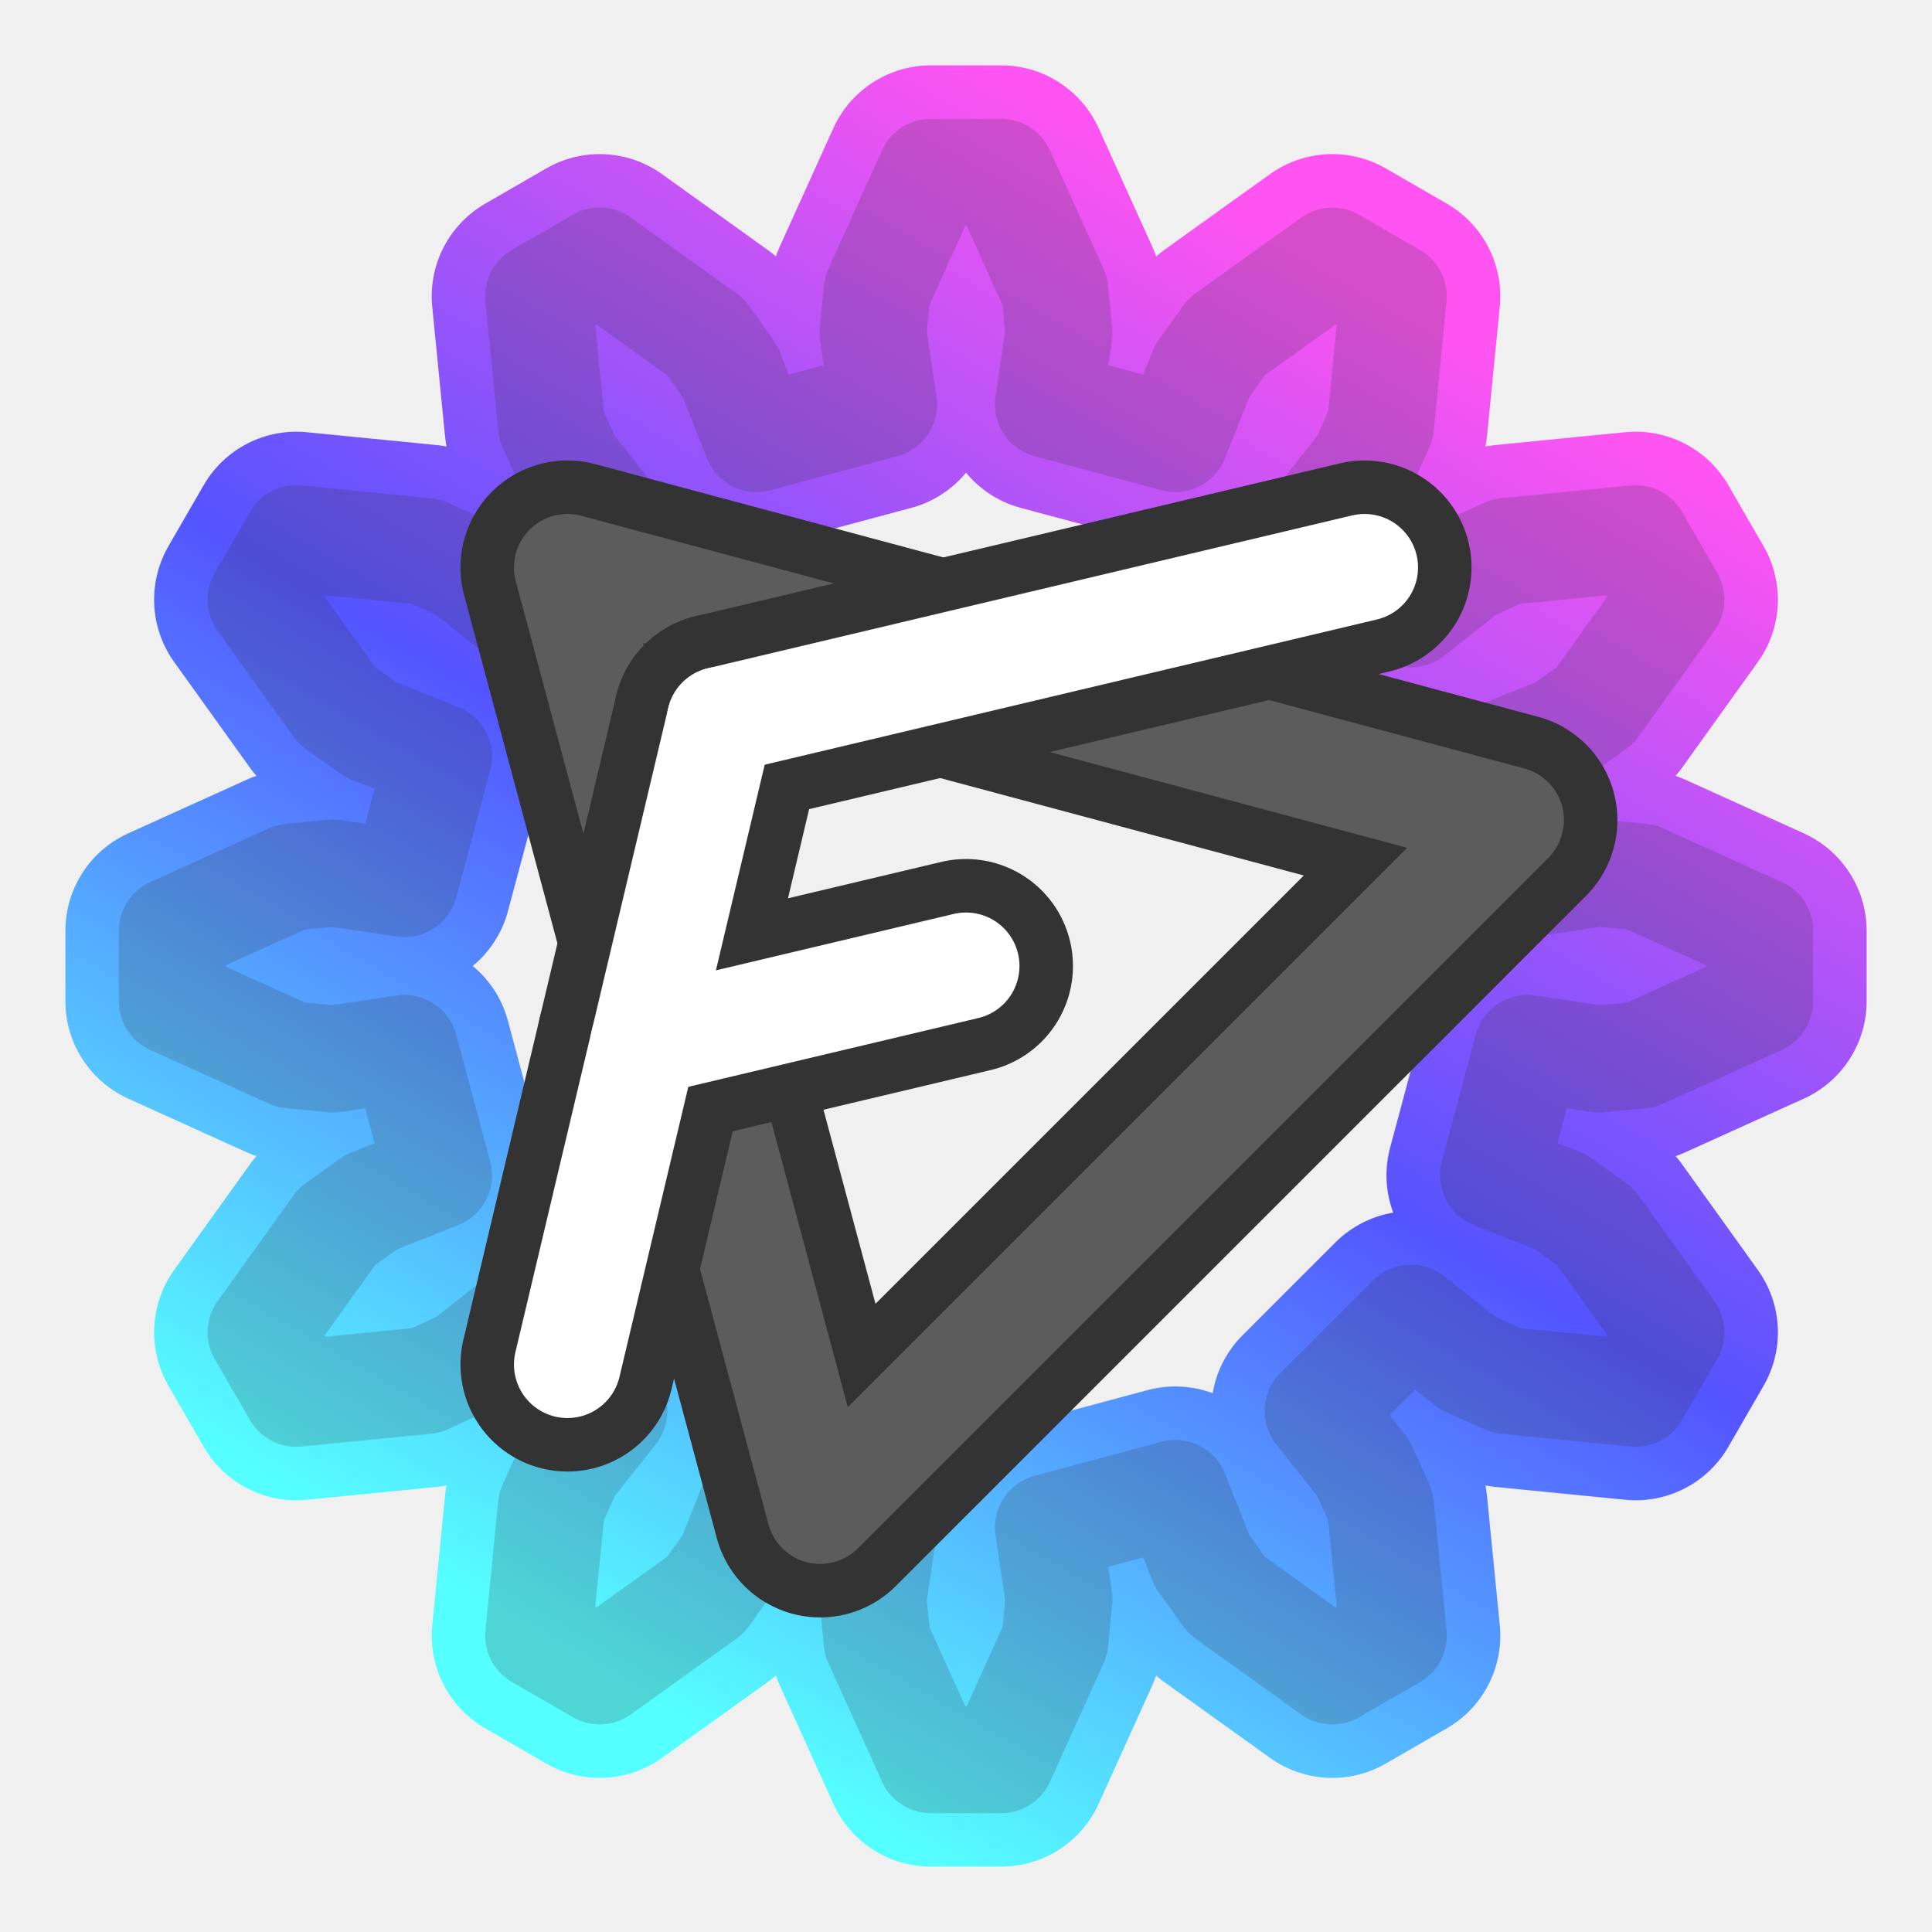
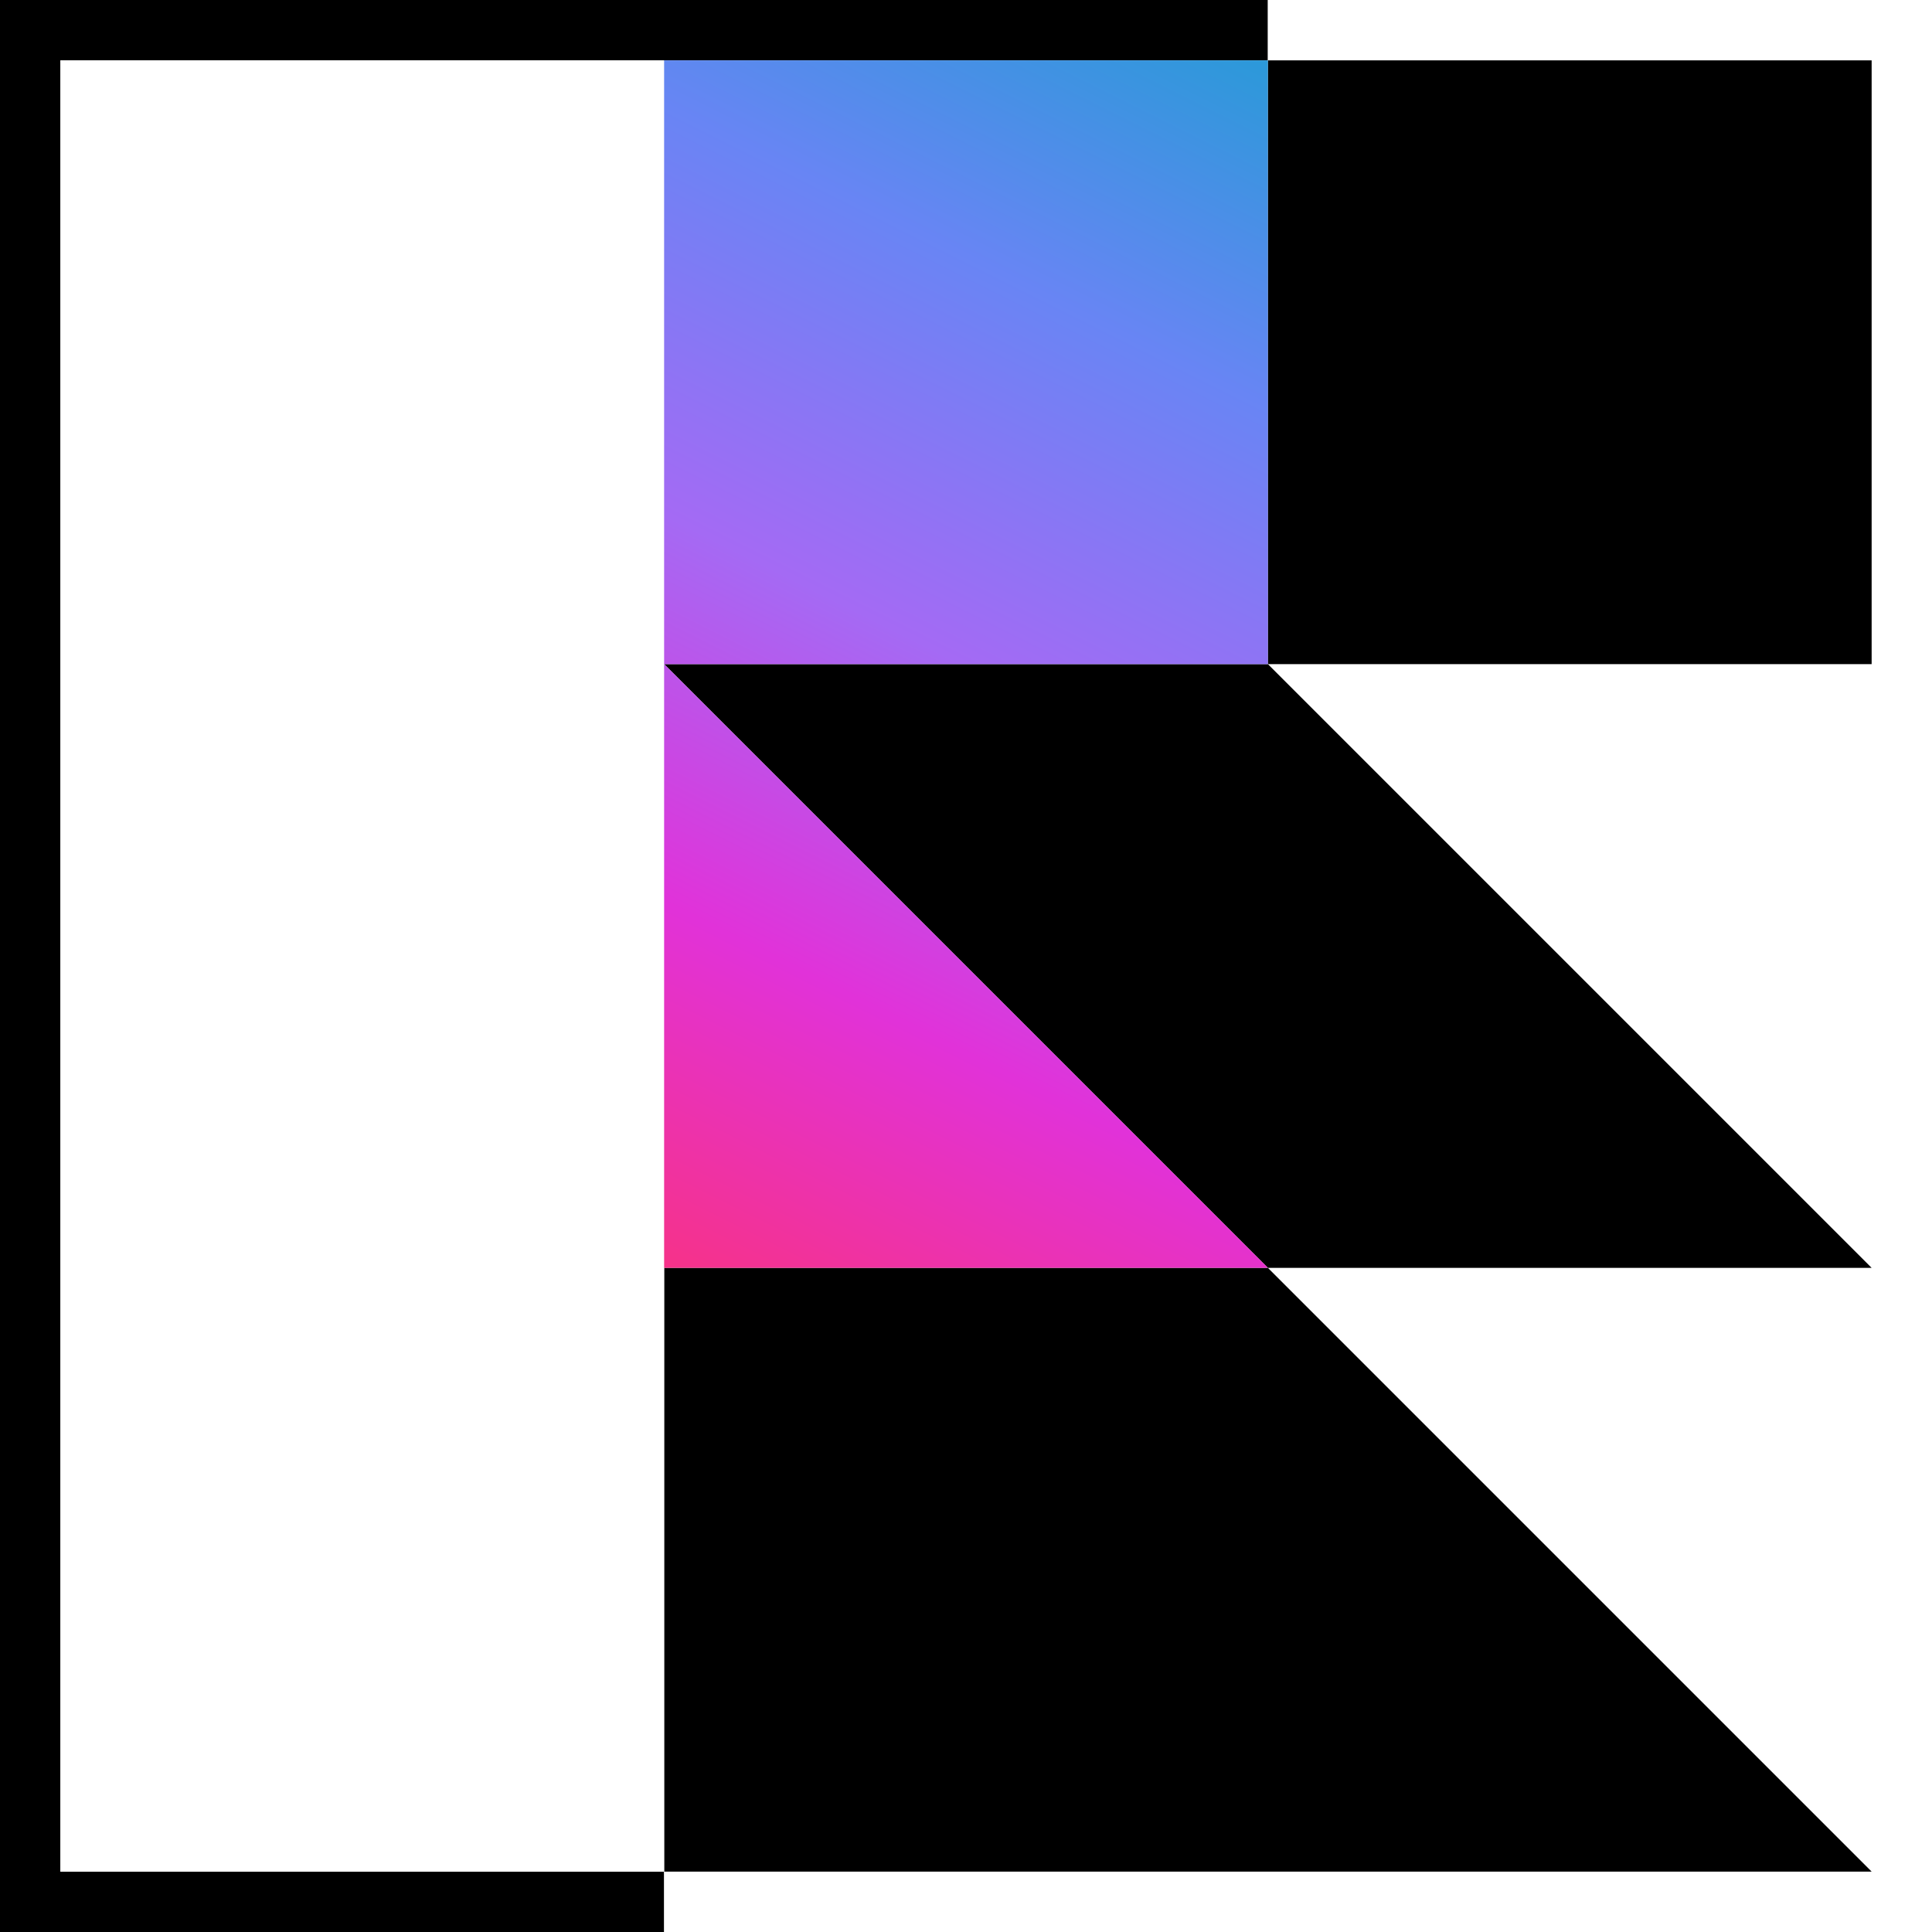
- <svg xmlns="http://www.w3.org/2000/svg" xmlns:xlink="http://www.w3.org/1999/xlink" width="1024" height="1024" viewBox="0 0 270.933 270.933" version="1.1" id="svg1" xml:space="preserve">
+ <svg xmlns="http://www.w3.org/2000/svg" xmlns:xlink="http://www.w3.org/1999/xlink" width="64mm" height="64mm" viewBox="0 0 64 64" version="1.1" id="svg1">
  <defs id="defs1">
-     <linearGradient id="linearGradient41">
-       <stop style="stop-color:#333333;stop-opacity:1;" offset="0" id="stop41" />
-       <stop style="stop-color:#333333;stop-opacity:0;" offset="1" id="stop42" />
+     <linearGradient id="linearGradient104-1">
+       <stop style="stop-color:#f63289;stop-opacity:1;" offset="0" id="stop104" />
+       <stop style="stop-color:#e132d9;stop-opacity:1;" offset="0.242" id="stop108" />
+       <stop style="stop-color:#a46af4;stop-opacity:1;" offset="0.5" id="stop106" />
+       <stop style="stop-color:#6885f4;stop-opacity:1;" offset="0.771" id="stop107" />
+       <stop style="stop-color:#2b99d9;stop-opacity:1;" offset="1" id="stop105" />
    </linearGradient>
-     <linearGradient id="linearGradient9">
-       <stop style="stop-color:#55ffff;stop-opacity:1;" offset="0" id="stop9" />
-       <stop style="stop-color:#5454ff;stop-opacity:1;" offset="0.5" id="stop11" />
-       <stop style="stop-color:#ff54f1;stop-opacity:1;" offset="1" id="stop10" />
-     </linearGradient>
-     <filter id="nnnoise-filter" x="0" y="0" width="1" height="1" filterUnits="objectBoundingBox" primitiveUnits="userSpaceOnUse" color-interpolation-filters="linearRGB">
-       <feTurbulence type="fractalNoise" baseFrequency="0.2" numOctaves="4" seed="15" stitchTiles="stitch" x="0%" y="0%" width="100%" height="100%" result="turbulence" id="feTurbulence1" />
-       <feSpecularLighting surfaceScale="10" specularConstant="0.4" specularExponent="20" lighting-color="#ffffff" x="0%" y="0%" width="100%" height="100%" in="turbulence" result="specularLighting" id="feSpecularLighting1">
-         <feDistantLight azimuth="3" elevation="54" id="feDistantLight1" />
-       </feSpecularLighting>
-     </filter>
-     <linearGradient xlink:href="#linearGradient9" id="linearGradient15" x1="-55.649" y1="96.388" x2="55.649" y2="-96.388" gradientUnits="userSpaceOnUse" />
+     <linearGradient xlink:href="#linearGradient104-1" id="linearGradient105" x1="74.574" y1="82.04" x2="64.769" y2="131.864" gradientUnits="userSpaceOnUse" />
+     <linearGradient xlink:href="#linearGradient104-1" id="linearGradient2" x1="24.769" y1="111.864" x2="44.769" y2="71.864" gradientUnits="userSpaceOnUse" gradientTransform="translate(20.00001)" />
  </defs>
-   <g id="layer1" style="display:inline">
-     <path style="fill:none;stroke:url(#linearGradient15);stroke-width:30;stroke-linecap:round;stroke-linejoin:round;stroke-dasharray:none" d="m 78.733,-11.562 10.049,-1.476 5.894,0.573 16.623,7.525 v 9.879 l -16.623,7.525 -5.894,0.573 -10.049,-1.476 -4.767,17.792 9.44,3.746 4.818,3.443 10.633,14.828 -4.939,8.555 -18.158,-1.795 -5.391,-2.451 -7.965,-6.302 -13.025,13.025 6.302,7.965 2.451,5.391 1.795,18.158 -8.555,4.939 -14.828,-10.633 -3.443,-4.818 -3.746,-9.44 -17.792,4.767 1.476,10.049 -0.573,5.894 -7.525,16.623 h -9.879 l -7.525,-16.623 -0.573,-5.894 1.476,-10.049 -17.792,-4.767 -3.746,9.44 -3.443,4.818 -14.828,10.633 -8.555,-4.939 1.795,-18.158 2.451,-5.391 6.302,-7.965 -13.025,-13.025 -7.965,6.302 -5.391,2.451 -18.158,1.795 -4.939,-8.555 10.633,-14.828 4.818,-3.443 9.44,-3.746 -4.767,-17.792 -10.049,1.476 -5.894,-0.573 -16.623,-7.525 v -9.879 l 16.623,-7.525 5.894,-0.573 10.049,1.476 4.767,-17.792 -9.44,-3.746 -4.818,-3.443 -10.633,-14.828 4.939,-8.555 18.158,1.795 5.391,2.451 7.965,6.302 13.025,-13.025 -6.302,-7.965 -2.451,-5.391 -1.795,-18.158 8.555,-4.939 14.828,10.633 3.443,4.818 3.746,9.44 17.792,-4.767 -1.476,-10.049 0.573,-5.894 7.525,-16.623 h 9.879 l 7.525,16.623 0.573,5.894 -1.476,10.049 17.792,4.767 3.746,-9.44 3.443,-4.818 14.828,-10.633 8.555,4.939 -1.795,18.158 -2.451,5.391 -6.302,7.965 13.025,13.025 7.965,-6.302 5.391,-2.451 18.158,-1.795 4.939,8.555 -10.633,14.828 -4.818,3.443 -9.44,3.746 z" id="path12" transform="translate(135.4663,135.4663)" />
-     <path style="fill:none;stroke:#333333;stroke-width:15;stroke-linecap:round;stroke-linejoin:round;stroke-dasharray:none;stroke-opacity:0.2" d="m 78.733,-11.562 10.049,-1.476 5.894,0.573 16.623,7.525 v 9.879 L 94.676,12.464 l -5.894,0.573 -10.049,-1.476 -4.767,17.792 9.44,3.746 4.818,3.443 10.633,14.828 -4.939,8.555 -18.158,-1.795 -5.391,-2.451 -7.965,-6.302 -13.025,13.025 6.302,7.965 2.451,5.391 L 59.927,93.918 51.372,98.857 36.544,88.224 l -3.443,-4.818 -3.746,-9.44 -17.792,4.767 1.476,10.049 -0.573,5.894 -7.525,16.623 h -9.879 l -7.525,-16.623 -0.573,-5.894 1.476,-10.049 -17.792,-4.767 -3.746,9.44 -3.443,4.818 -14.828,10.633 -8.555,-4.939 1.795,-18.158 2.451,-5.391 6.302,-7.965 -13.025,-13.025 -7.965,6.302 -5.391,2.451 -18.158,1.795 -4.939,-8.555 10.633,-14.828 4.818,-3.443 9.44,-3.746 -4.767,-17.792 -10.049,1.476 -5.894,-0.573 L -111.299,4.939 v -9.879 l 16.623,-7.525 5.894,-0.573 10.049,1.476 4.767,-17.792 -9.44,-3.746 -4.818,-3.443 -10.633,-14.828 4.939,-8.555 18.158,1.795 5.391,2.451 7.965,6.302 13.025,-13.025 -6.302,-7.965 -2.451,-5.391 -1.795,-18.158 8.555,-4.939 14.828,10.633 3.443,4.818 3.746,9.44 17.792,-4.767 -1.476,-10.049 0.573,-5.894 7.525,-16.623 h 9.879 l 7.525,16.623 0.573,5.894 -1.476,10.049 17.792,4.767 3.746,-9.44 3.443,-4.818 14.828,-10.633 8.555,4.939 -1.795,18.158 -2.451,5.391 -6.302,7.965 13.025,13.025 7.965,-6.302 5.391,-2.451 18.158,-1.795 4.939,8.555 -10.633,14.828 -4.818,3.443 -9.44,3.746 z" id="path12-3" transform="translate(135.4663,135.4663)" />
-     <path style="display:inline;fill:none;stroke:#333333;stroke-width:30;stroke-linecap:round;stroke-linejoin:round;stroke-dasharray:none;stroke-opacity:1" d="m 79.575,79.575 35.434,132.241 96.807,-96.807 z" id="path88" />
-     <path style="display:inline;fill:none;stroke:#ffffff;stroke-width:15;stroke-linecap:round;stroke-linejoin:round;stroke-dasharray:none;stroke-opacity:0.2" d="m 79.575,79.575 35.434,132.241 96.807,-96.807 z" id="path89" />
-     <path style="display:inline;fill:none;stroke:#333333;stroke-width:30;stroke-linecap:round;stroke-linejoin:round;stroke-dasharray:none;stroke-opacity:1" d="m 90.291,146.183 45.175,-10.717 z" id="path83" />
-     <path style="display:inline;fill:none;stroke:#333333;stroke-width:30;stroke-linecap:round;stroke-linejoin:round;stroke-dasharray:none;stroke-opacity:1" d="m 101.008,101.008 90.35,-21.433 z" id="path80" />
-     <path style="display:inline;fill:none;stroke:#333333;stroke-width:30;stroke-linecap:round;stroke-linejoin:round;stroke-dasharray:none;stroke-opacity:1" d="m 79.575,191.358 21.433,-90.35 z" id="path79" />
-     <path style="display:inline;fill:none;stroke:#ffffff;stroke-width:15;stroke-linecap:round;stroke-linejoin:round;stroke-dasharray:none;stroke-opacity:1" d="m 79.575,191.358 21.433,-90.35 z" id="path79-2" />
-     <path style="display:inline;fill:none;stroke:#ffffff;stroke-width:15;stroke-linecap:round;stroke-linejoin:round;stroke-dasharray:none;stroke-opacity:1" d="m 101.008,101.008 90.35,-21.433 z" id="path80-3" />
-     <path style="display:inline;fill:none;stroke:#ffffff;stroke-width:15;stroke-linecap:round;stroke-linejoin:round;stroke-dasharray:none;stroke-opacity:1" d="m 90.291,146.183 45.175,-10.717 z" id="path84" />
+   <g id="g122" style="display:inline" transform="translate(-22.7687,-69.86413)">
+     <g id="g2" style="display:none" transform="translate(23.7687,70.86413)">
+       <path style="font-variation-settings:'wght' 215;display:none;fill:#000000;stroke-width:1" d="M 41,1 V -14.5 H -14.5 v 91 l 35.5,4e-6 V 61 H 1 V 1 Z" id="path9-1" />
+       <path style="font-variation-settings:'wght' 215;display:none;fill:#ffffff;stroke-width:1" d="M 41,1 V -14.5 H 76.5 l -3e-6,91 H 21 v -15.5 l 40,-1e-5 -20,-20 20,10e-6 -20,-20 20,-3e-6 -6e-6,-20 z" id="path8-2" />
+     </g>
+     <g id="g12" transform="translate(23.7687,70.86413)" style="display:inline">
+       <path style="font-variation-settings:'wght' 215;display:inline;fill:#000000;stroke-width:1" d="M 41,1 V -1 H -1 V 63 H 21 V 61 L 1,61 V 1 Z" id="path9" />
+       <path style="font-variation-settings:'wght' 215;display:inline;fill:#ffffff;stroke-width:1" d="M 41,1 V -1 H 63 V 63 H 21 l -8e-6,-2 40,-1e-5 -20,-20 20,10e-6 -20,-20 20,-3e-6 -6e-6,-20 z" id="path8" />
+     </g>
+     <g id="g121" style="display:inline">
+       <path style="font-variation-settings:'wght' 215;display:inline;opacity:1;fill:#000000;stroke:none;stroke-width:1" d="m 44.769,131.864 40,-1e-5 -20,-20 -20,-1e-5 z" id="path98" />
+       <path style="font-variation-settings:'wght' 215;display:inline;opacity:1;fill:#000000;stroke:none;stroke-width:1" d="m 64.769,111.864 -20,-20 20,-4e-6 20,20 z" id="path99" />
+       <path style="font-variation-settings:'wght' 215;display:inline;fill:#000000;stroke:none;stroke-width:1" d="m 64.769,91.864 -2e-6,-20 20,-4e-6 5e-6,20 z" id="path99-3" />
+       <path style="font-variation-settings:'wght' 215;display:inline;opacity:1;fill:#ffffff;stroke:none;stroke-width:1" d="m 24.769,131.864 2e-6,-60 20,-3e-6 -1.4e-5,60 z" id="path103" />
+       <path style="font-variation-settings:'wght' 215;display:inline;opacity:1;fill:url(#linearGradient2);stroke:none;stroke-width:1" d="m 64.769,111.864 -20,-20 20,5e-6 -2e-6,-20 -20,-3e-6 -5e-6,40 z" id="path104" />
+     </g>
  </g>
</svg>
